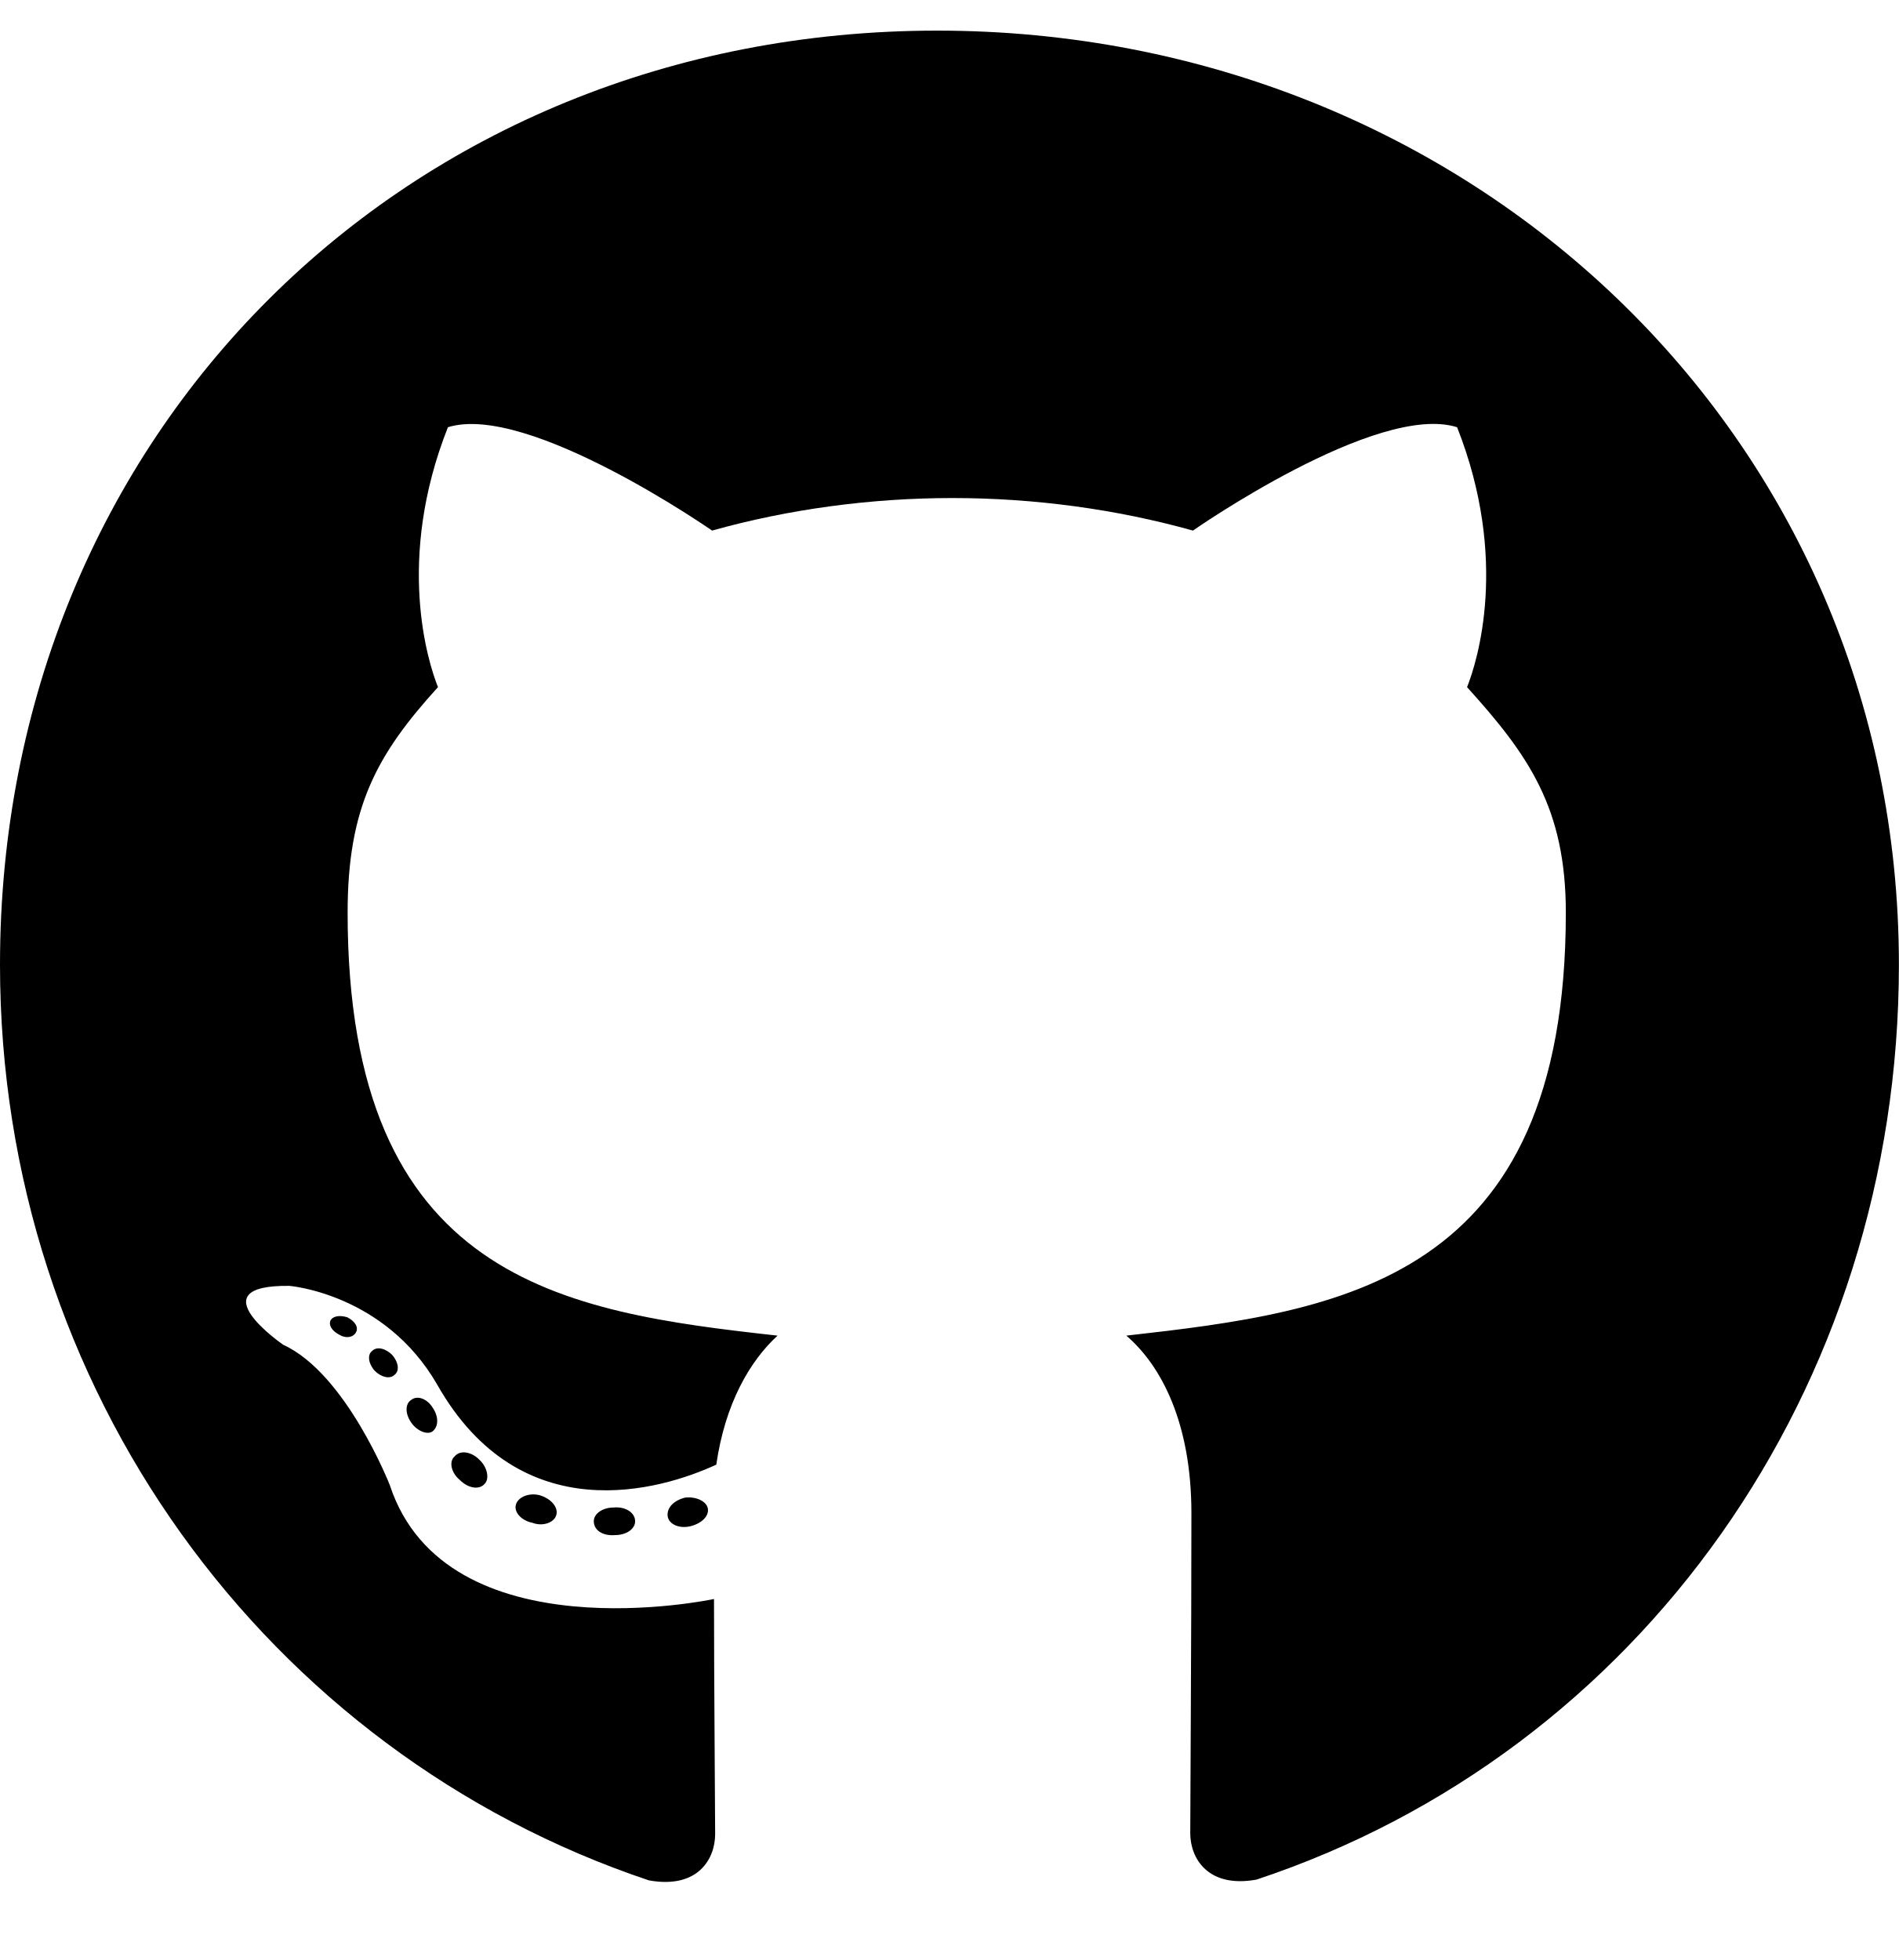
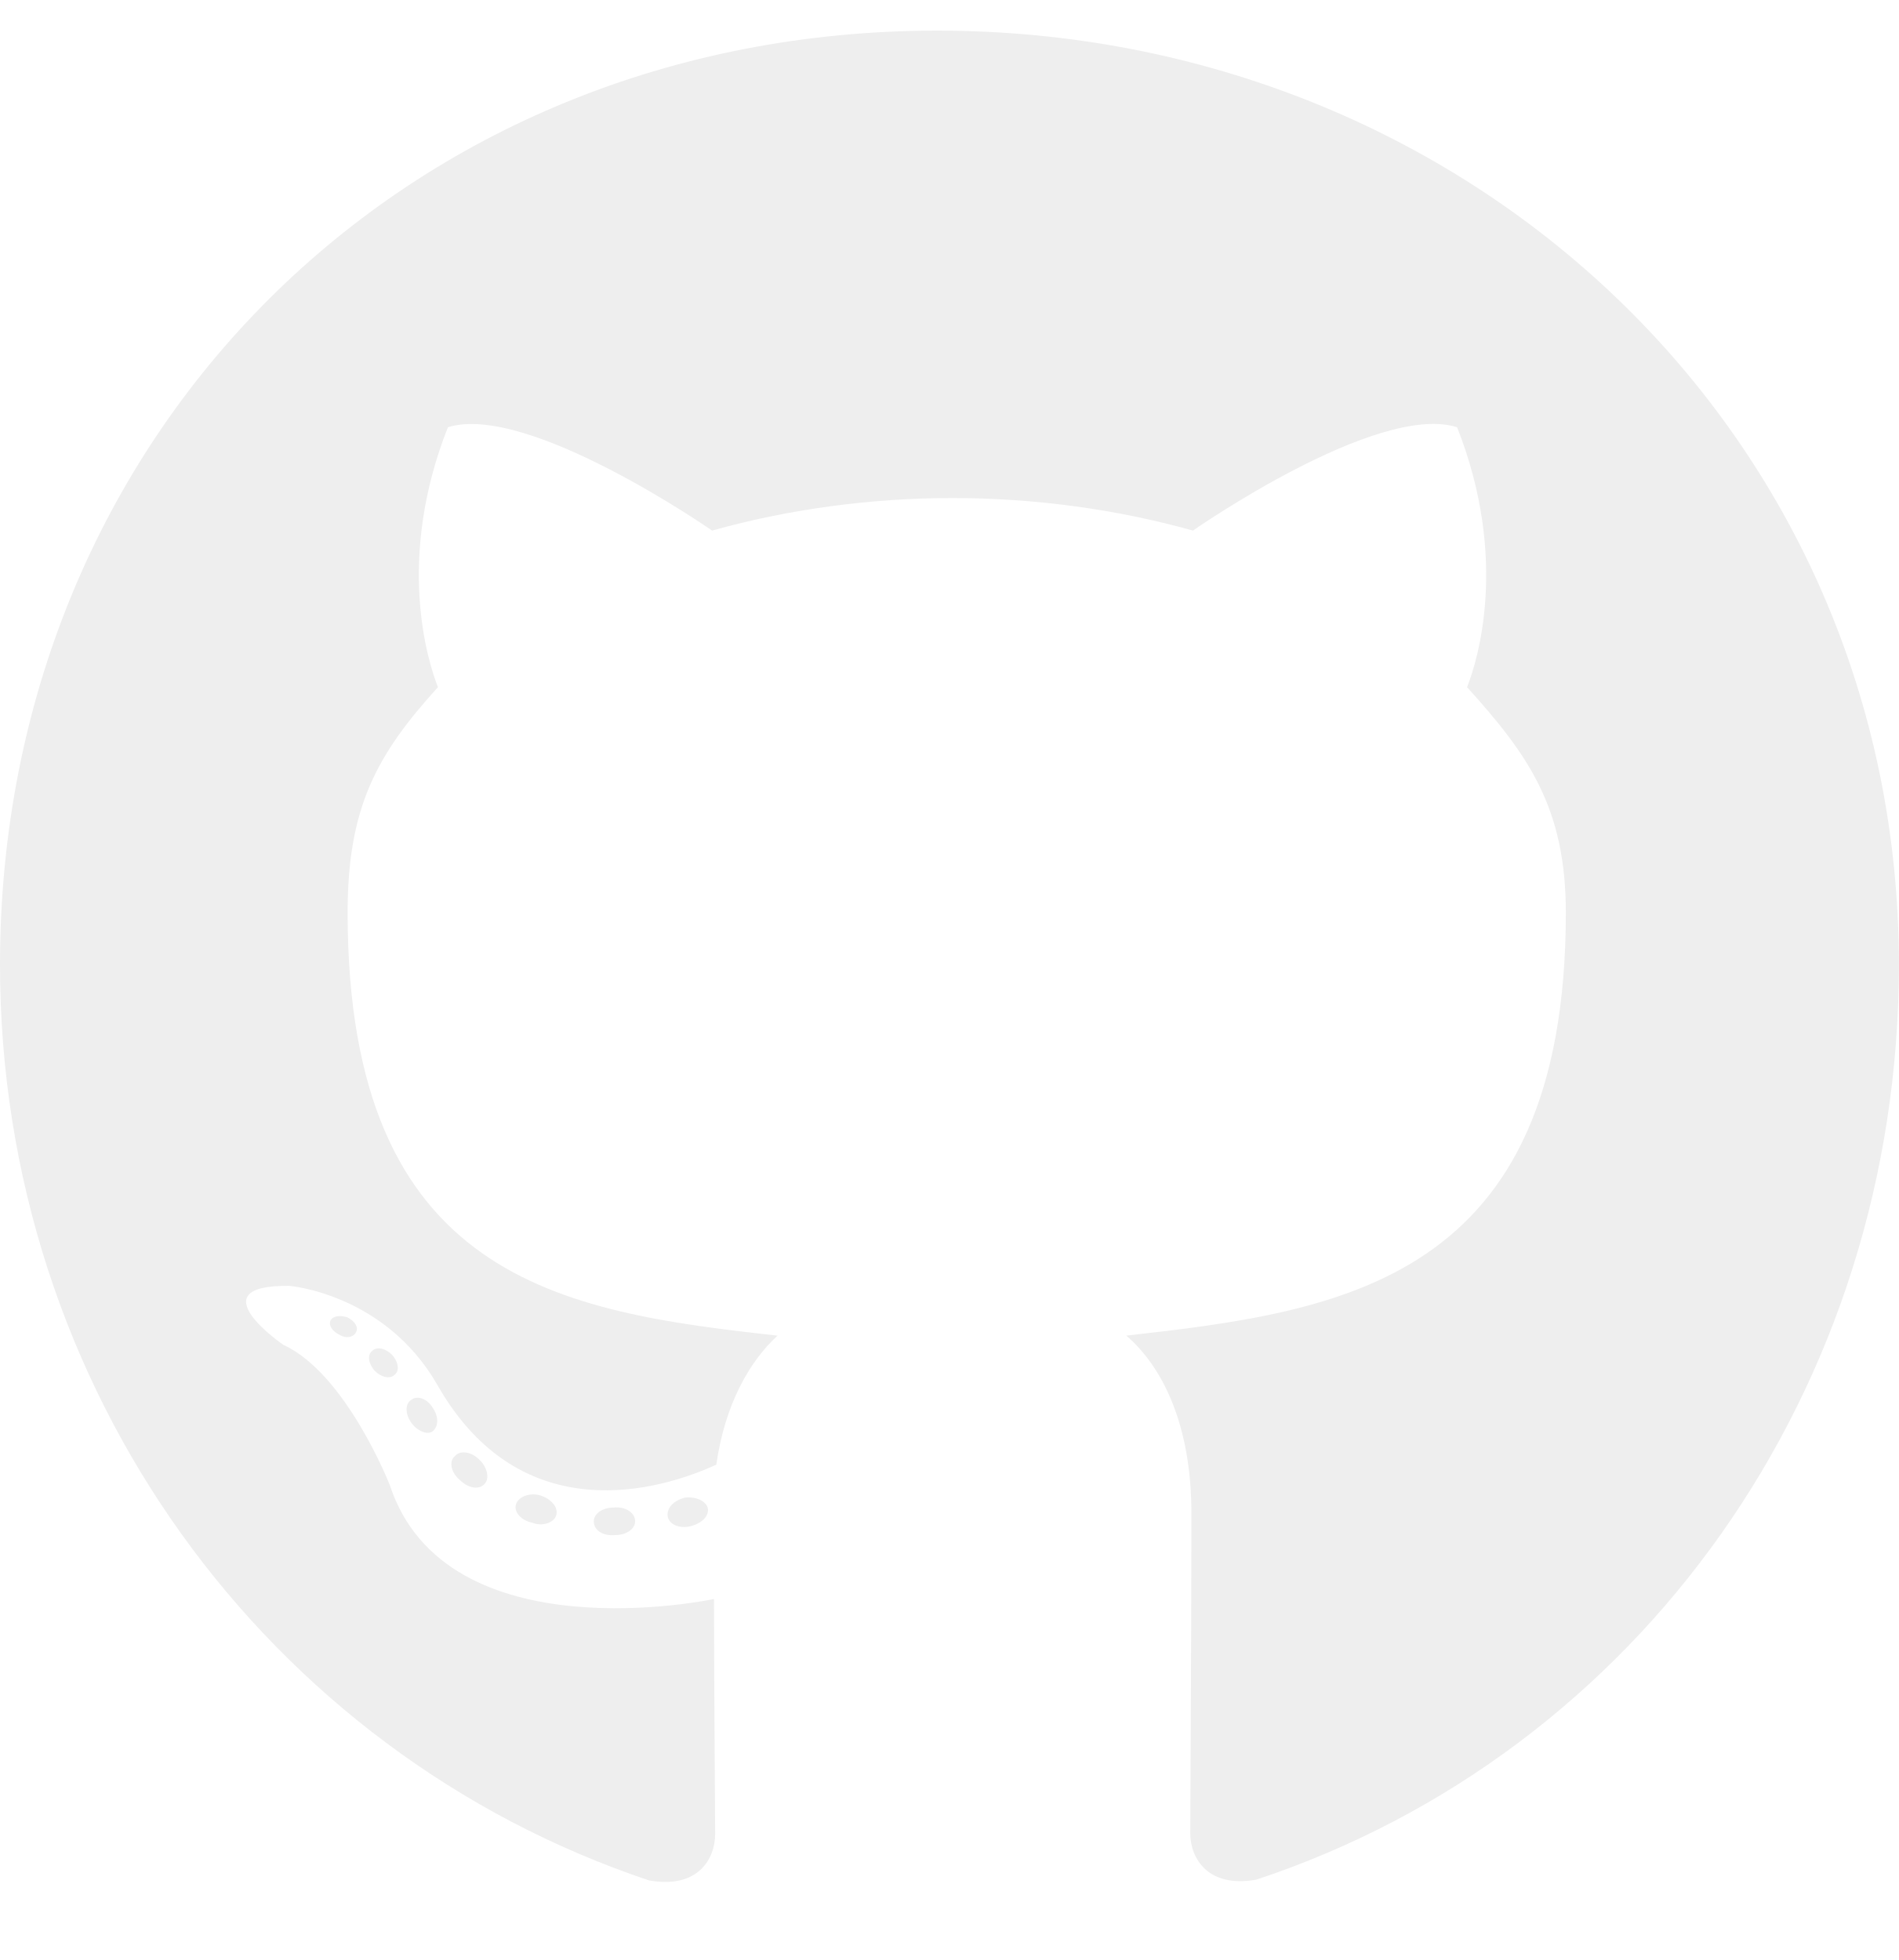
<svg xmlns="http://www.w3.org/2000/svg" aria-hidden="true" data-prefix="fab" data-icon="github" class="svg-inline--fa fa-github fa-w-16" role="img" viewBox="0 0 496 512">
-   <path fill="currentColor" d="M165.9 397.4c0 2-2.3 3.6-5.2 3.6-3.3.3-5.6-1.3-5.6-3.6 0-2 2.3-3.6 5.2-3.6 3-.3 5.6 1.3 5.6 3.6zm-31.1-4.5c-.7 2 1.3 4.3 4.3 4.9 2.6 1 5.6 0 6.2-2s-1.3-4.3-4.3-5.2c-2.6-.7-5.5.3-6.2 2.3zm44.2-1.7c-2.9.7-4.9 2.6-4.6 4.9.3 2 2.9 3.3 5.9 2.6 2.9-.7 4.9-2.6 4.6-4.6-.3-1.9-3-3.2-5.9-2.9zM244.8 8C106.1 8 0 113.3 0 252c0 110.9 69.8 205.8 169.5 239.2 12.8 2.3 17.3-5.6 17.3-12.1 0-6.2-.3-40.4-.3-61.4 0 0-70 15-84.7-29.8 0 0-11.4-29.1-27.8-36.6 0 0-22.9-15.7 1.6-15.4 0 0 24.9 2 38.6 25.8 21.9 38.6 58.6 27.5 72.9 20.9 2.3-16 8.8-27.1 16-33.7-55.9-6.2-112.3-14.3-112.3-110.5 0-27.5 7.6-41.3 23.6-58.9-2.6-6.5-11.1-33.3 2.6-67.9 20.9-6.5 69 27 69 27 20-5.6 41.5-8.5 62.8-8.5s42.8 2.9 62.8 8.5c0 0 48.1-33.6 69-27 13.7 34.7 5.2 61.4 2.6 67.9 16 17.7 25.8 31.5 25.8 58.9 0 96.5-58.9 104.2-114.8 110.5 9.2 7.9 17 22.9 17 46.4 0 33.7-.3 75.4-.3 83.6 0 6.5 4.6 14.4 17.3 12.1C428.2 457.8 496 362.9 496 252 496 113.3 383.5 8 244.8 8zM97.2 352.9c-1.3 1-1 3.3.7 5.2 1.6 1.6 3.9 2.3 5.2 1 1.3-1 1-3.3-.7-5.2-1.6-1.6-3.9-2.3-5.2-1zm-10.8-8.1c-.7 1.3.3 2.9 2.3 3.9 1.6 1 3.6.7 4.3-.7.7-1.3-.3-2.9-2.3-3.9-2-.6-3.6-.3-4.3.7zm32.4 35.6c-1.6 1.3-1 4.3 1.3 6.2 2.3 2.3 5.2 2.6 6.5 1 1.3-1.3.7-4.3-1.3-6.2-2.2-2.3-5.2-2.6-6.5-1zm-11.4-14.7c-1.6 1-1.6 3.6 0 5.9 1.6 2.3 4.3 3.3 5.6 2.3 1.6-1.3 1.6-3.9 0-6.2-1.4-2.3-4-3.3-5.6-2z" />
+   <path fill="#eee" d="M165.9 397.4c0 2-2.3 3.6-5.2 3.6-3.3.3-5.6-1.3-5.6-3.6 0-2 2.3-3.6 5.2-3.6 3-.3 5.6 1.3 5.6 3.6zm-31.1-4.5c-.7 2 1.3 4.3 4.3 4.9 2.6 1 5.6 0 6.2-2s-1.3-4.3-4.3-5.2c-2.6-.7-5.5.3-6.2 2.3zm44.2-1.7c-2.9.7-4.9 2.6-4.6 4.9.3 2 2.9 3.3 5.9 2.6 2.9-.7 4.9-2.6 4.6-4.6-.3-1.9-3-3.2-5.9-2.9zM244.8 8C106.1 8 0 113.3 0 252c0 110.9 69.8 205.8 169.5 239.2 12.8 2.3 17.3-5.6 17.3-12.1 0-6.2-.3-40.4-.3-61.4 0 0-70 15-84.7-29.8 0 0-11.4-29.1-27.8-36.6 0 0-22.9-15.7 1.6-15.4 0 0 24.9 2 38.6 25.8 21.9 38.6 58.6 27.5 72.9 20.9 2.3-16 8.8-27.1 16-33.7-55.9-6.2-112.3-14.3-112.3-110.5 0-27.5 7.6-41.3 23.6-58.9-2.6-6.5-11.1-33.3 2.6-67.9 20.9-6.5 69 27 69 27 20-5.6 41.5-8.5 62.8-8.5s42.8 2.9 62.8 8.5c0 0 48.1-33.6 69-27 13.7 34.7 5.2 61.4 2.6 67.9 16 17.7 25.8 31.5 25.8 58.9 0 96.5-58.9 104.2-114.8 110.5 9.2 7.9 17 22.9 17 46.4 0 33.7-.3 75.4-.3 83.6 0 6.5 4.6 14.4 17.3 12.1C428.2 457.8 496 362.9 496 252 496 113.3 383.5 8 244.8 8zM97.2 352.9c-1.3 1-1 3.3.7 5.2 1.6 1.6 3.9 2.3 5.2 1 1.3-1 1-3.3-.7-5.2-1.6-1.6-3.9-2.3-5.2-1zm-10.8-8.1c-.7 1.3.3 2.9 2.3 3.9 1.6 1 3.6.7 4.3-.7.7-1.3-.3-2.9-2.3-3.9-2-.6-3.6-.3-4.3.7zm32.4 35.6c-1.6 1.3-1 4.3 1.3 6.2 2.3 2.3 5.2 2.6 6.5 1 1.3-1.3.7-4.3-1.3-6.2-2.2-2.3-5.2-2.6-6.5-1zm-11.4-14.7c-1.6 1-1.6 3.6 0 5.9 1.6 2.3 4.3 3.3 5.6 2.3 1.6-1.3 1.6-3.9 0-6.2-1.4-2.3-4-3.3-5.6-2z" />
</svg>
